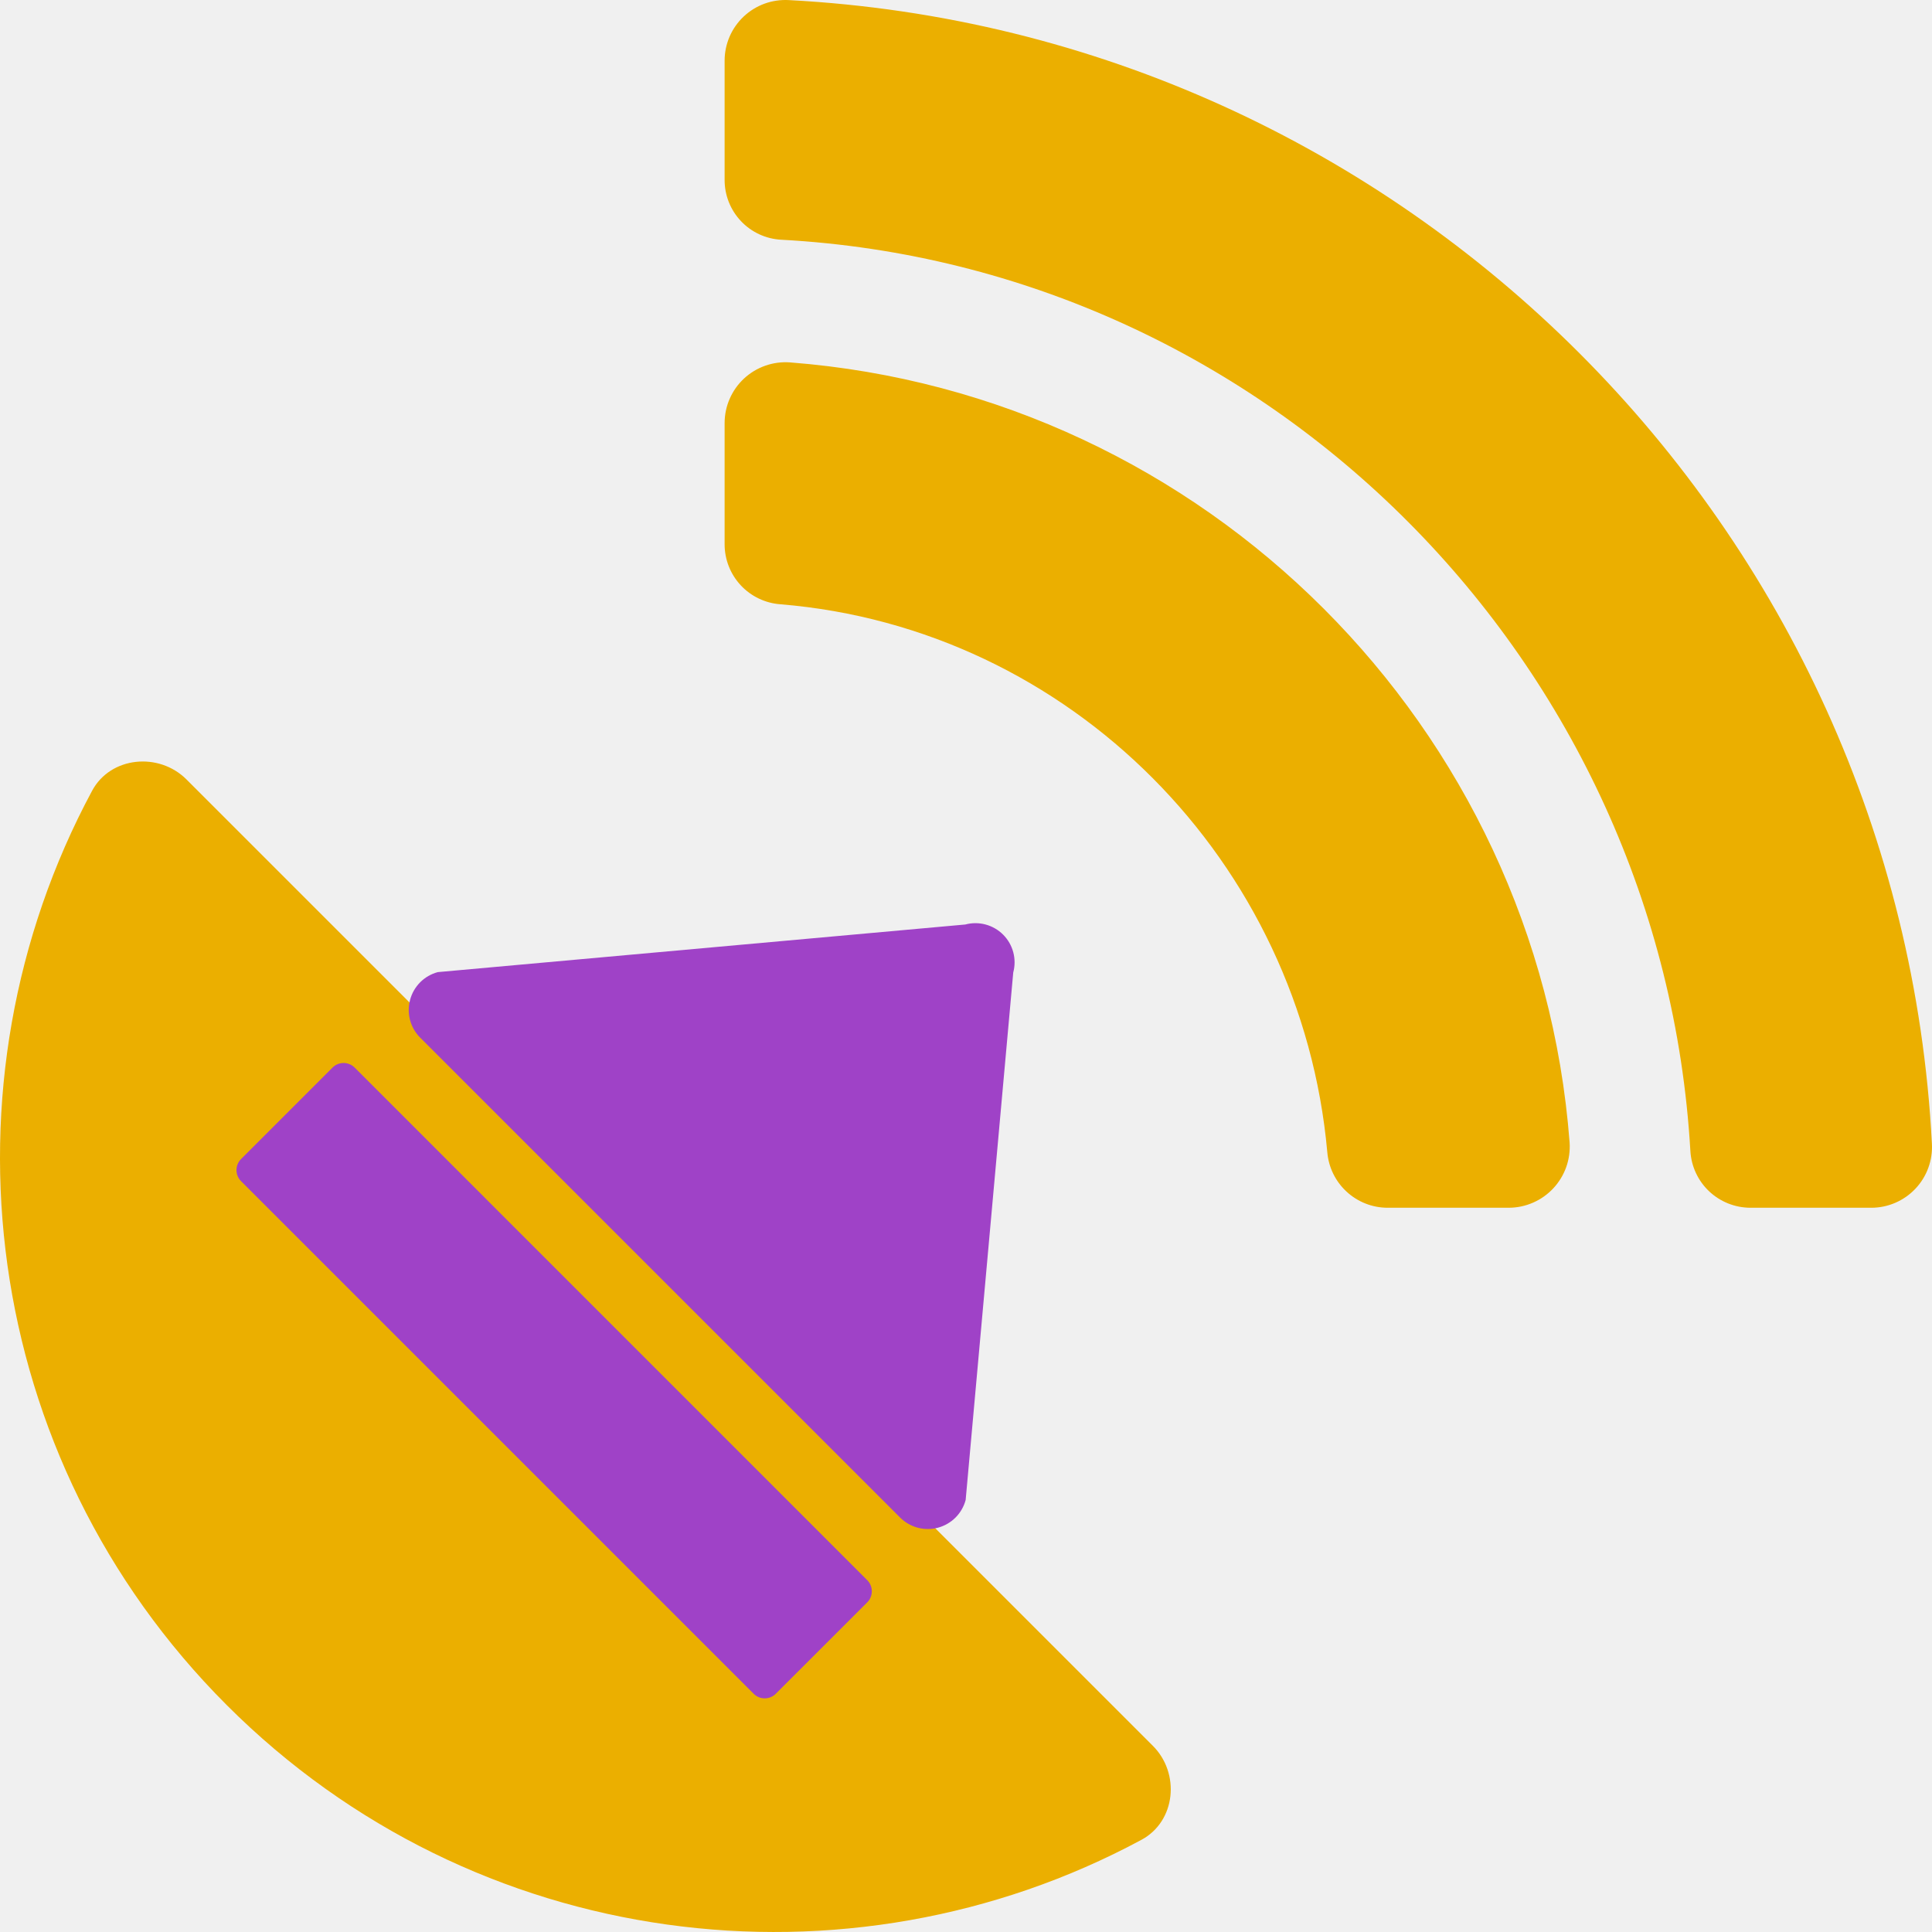
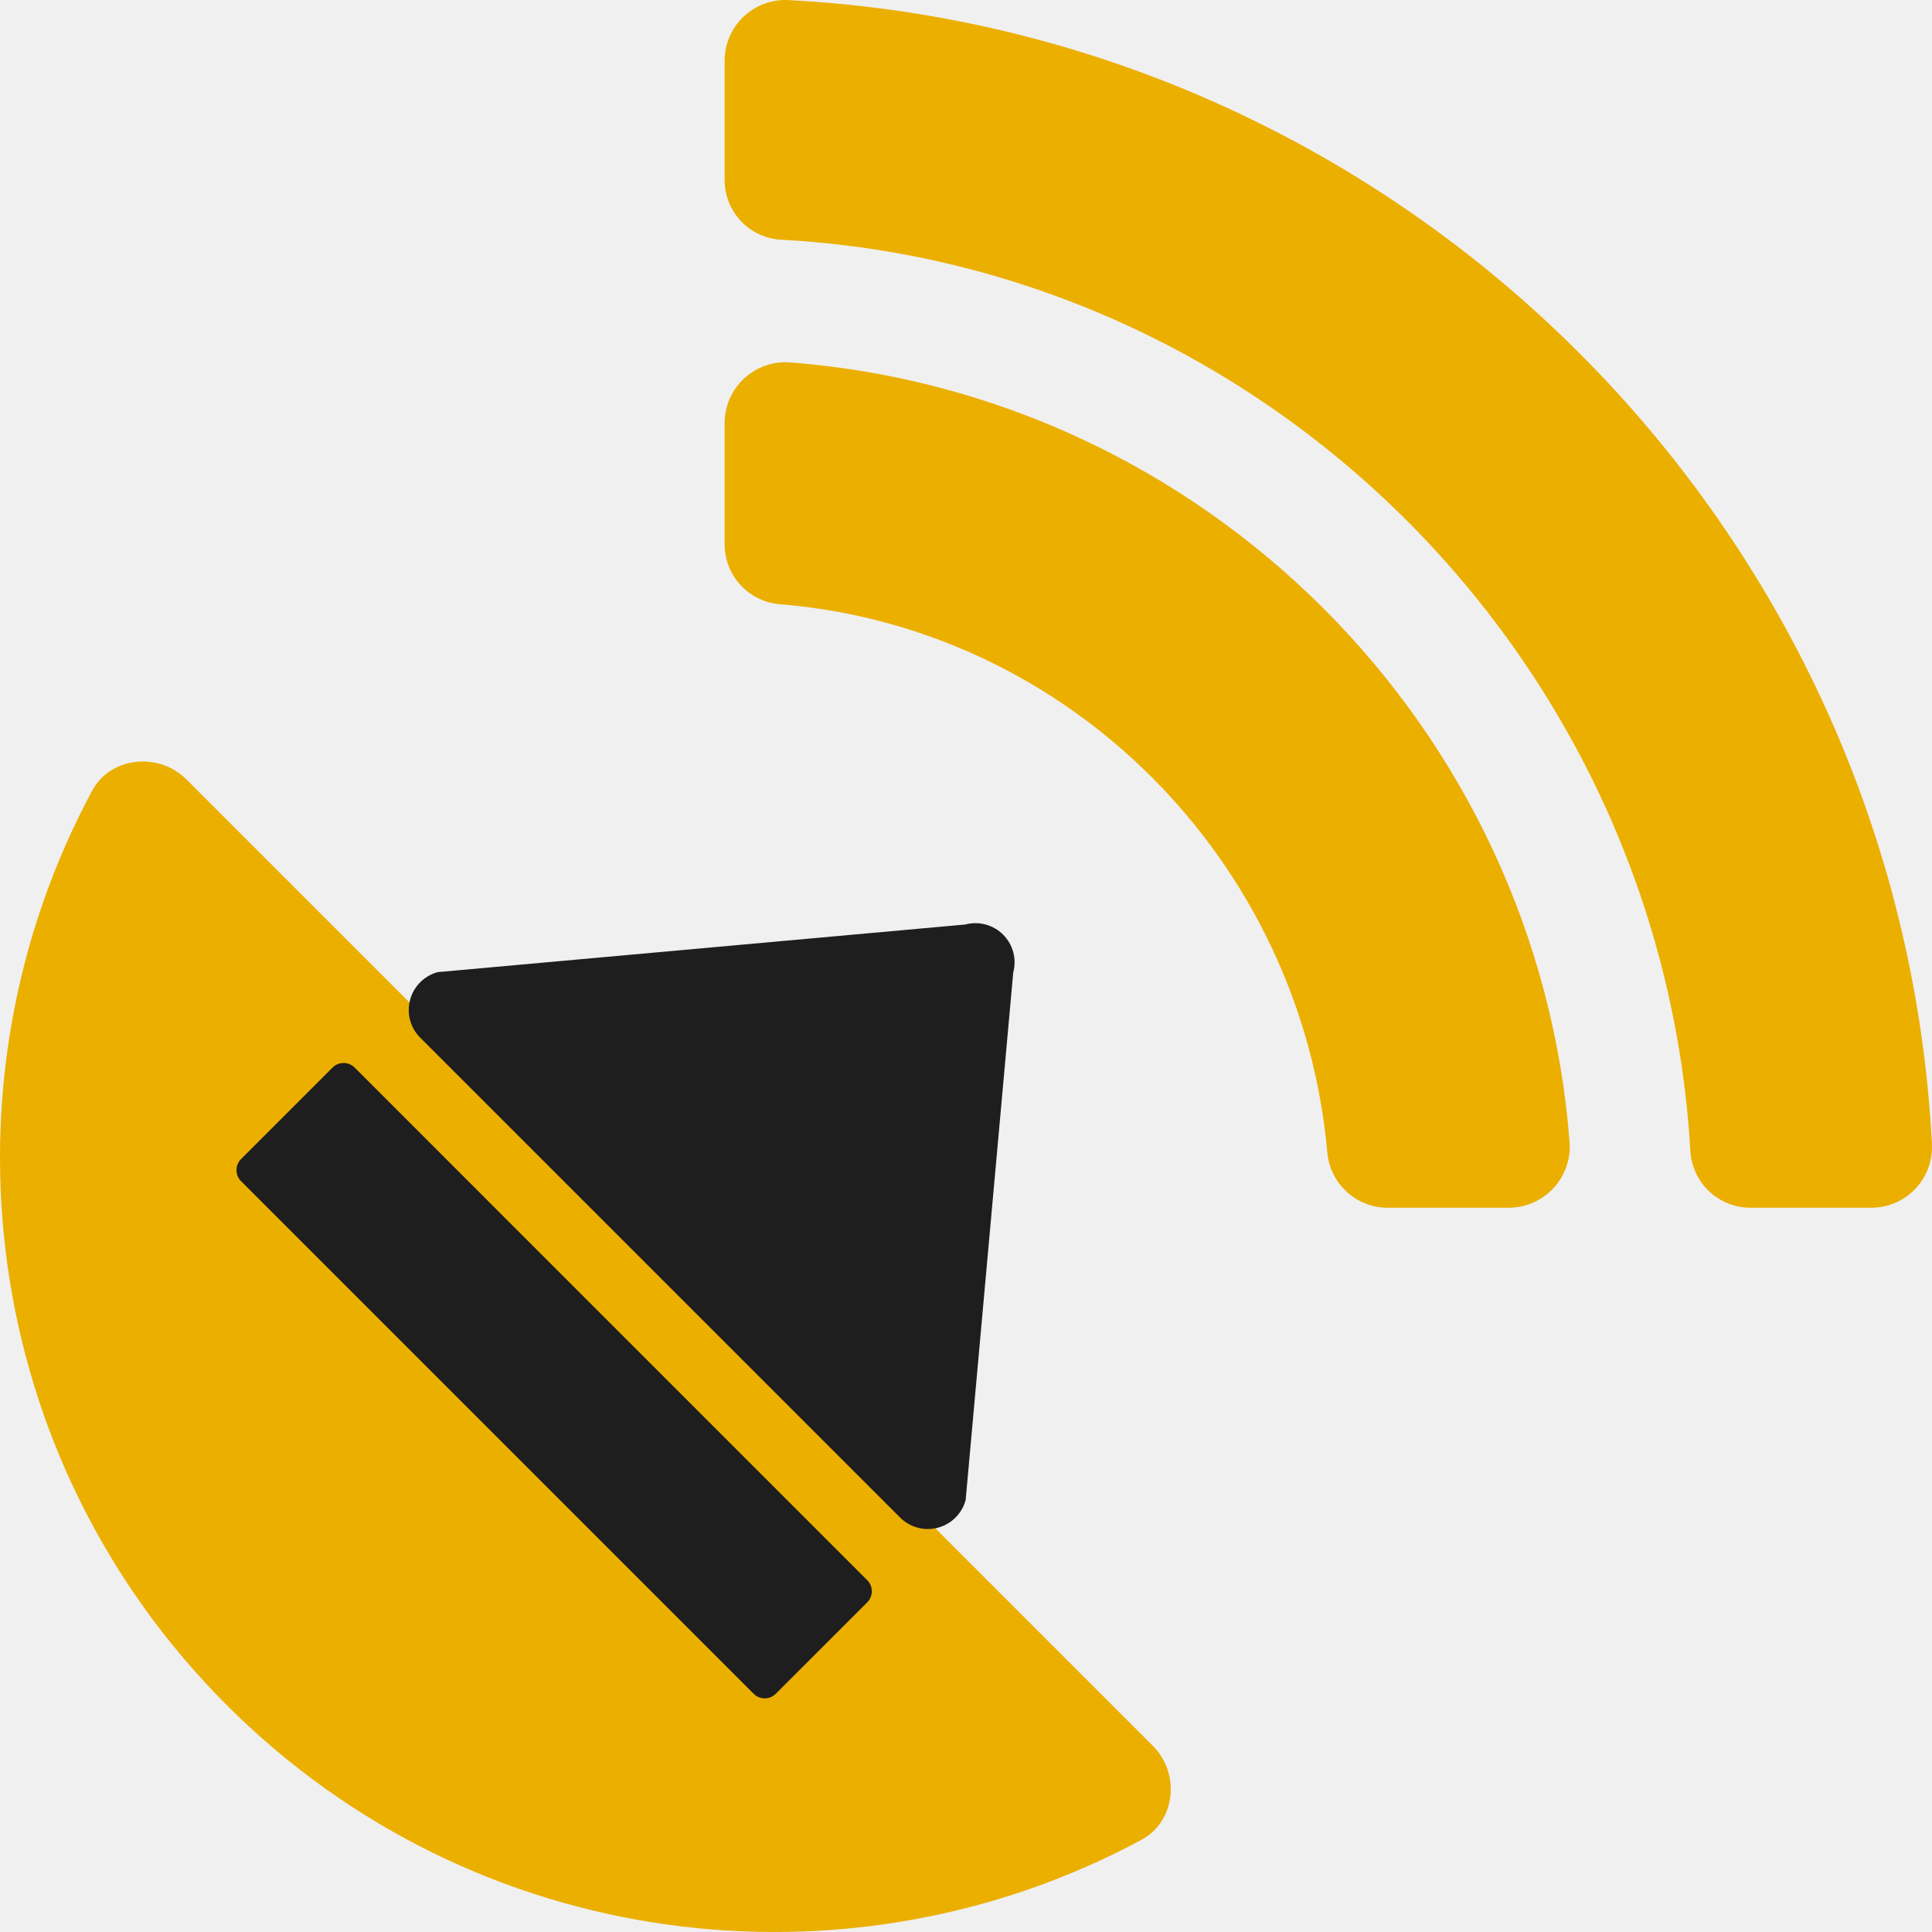
<svg xmlns="http://www.w3.org/2000/svg" width="84" height="84" viewBox="0 0 84 84" fill="none">
  <g clip-path="url(#clip0_309_5)">
    <path d="M50.113 75.894C51.325 77.091 51.128 79.191 49.621 79.996C36.871 86.854 20.627 84.903 9.861 74.137C-0.902 63.374 -2.855 47.145 4.005 34.38C4.808 32.888 6.908 32.69 8.107 33.888L27.272 53.052L31.766 48.558C31.653 48.13 31.505 47.738 31.505 47.276C31.505 46.238 31.813 45.222 32.39 44.359C32.967 43.495 33.787 42.822 34.746 42.425C35.706 42.028 36.761 41.924 37.78 42.126C38.798 42.329 39.734 42.829 40.468 43.563C41.203 44.298 41.703 45.233 41.905 46.252C42.108 47.27 42.004 48.326 41.606 49.285C41.209 50.245 40.536 51.065 39.672 51.642C38.809 52.219 37.794 52.527 36.755 52.527C36.297 52.527 35.902 52.381 35.476 52.265L30.979 56.762L50.113 75.894ZM83.996 49.722C84.016 50.08 83.963 50.438 83.84 50.775C83.718 51.111 83.528 51.419 83.282 51.68C83.037 51.941 82.74 52.149 82.412 52.292C82.083 52.435 81.729 52.51 81.371 52.511H76.102C75.436 52.509 74.796 52.254 74.311 51.797C73.827 51.34 73.535 50.715 73.495 50.05C72.264 28.801 55.199 11.572 33.966 10.423C33.299 10.388 32.671 10.097 32.213 9.611C31.755 9.125 31.501 8.481 31.505 7.813V2.629C31.506 2.271 31.581 1.917 31.723 1.588C31.866 1.259 32.075 0.963 32.336 0.717C32.596 0.472 32.905 0.282 33.241 0.159C33.578 0.037 33.936 -0.016 34.294 0.004C61.073 1.414 82.601 22.943 83.996 49.722ZM68.244 49.673C68.268 50.036 68.218 50.4 68.097 50.742C67.975 51.085 67.784 51.398 67.537 51.664C67.289 51.93 66.989 52.143 66.656 52.288C66.323 52.434 65.964 52.51 65.601 52.511H60.317C59.66 52.507 59.028 52.257 58.546 51.81C58.063 51.364 57.765 50.754 57.709 50.099C56.576 37.464 46.534 27.309 33.933 26.273C33.273 26.226 32.656 25.93 32.206 25.447C31.756 24.963 31.505 24.327 31.505 23.666V18.397C31.505 18.033 31.579 17.673 31.725 17.34C31.87 17.006 32.082 16.706 32.349 16.458C32.615 16.211 32.929 16.02 33.273 15.9C33.616 15.779 33.98 15.73 34.343 15.756C52.41 17.151 66.865 31.606 68.244 49.673Z" fill="#EBAF00" />
-     <path d="M33.731 73.641L37.706 69.667C37.972 69.401 37.972 68.969 37.705 68.703L15.42 46.417C15.154 46.151 14.723 46.151 14.457 46.417L10.482 50.392C10.216 50.658 10.216 51.09 10.482 51.356L32.767 73.641C33.033 73.908 33.465 73.908 33.731 73.641Z" fill="#9F42C7" />
-     <path d="M39.135 65.98L18.27 45.116C17.84 44.686 17.671 44.059 17.83 43.471C17.986 42.883 18.446 42.423 19.034 42.266L41.968 40.196C42.556 40.038 43.184 40.206 43.614 40.637C44.044 41.067 44.212 41.694 44.054 42.282L41.985 65.217C41.906 65.511 41.752 65.772 41.544 65.981C41.336 66.189 41.074 66.342 40.78 66.422C40.192 66.579 39.565 66.41 39.135 65.98Z" fill="#9F42C7" />
+     <path d="M33.731 73.641L37.706 69.667C37.972 69.401 37.972 68.969 37.705 68.703L15.42 46.417C15.154 46.151 14.723 46.151 14.457 46.417L10.482 50.392C10.216 50.658 10.216 51.09 10.482 51.356L32.767 73.641C33.033 73.908 33.465 73.908 33.731 73.641Z" fill="#1E1E1E" />
+     <path d="M39.135 65.98L18.27 45.116C17.84 44.686 17.671 44.059 17.83 43.471C17.986 42.883 18.446 42.423 19.034 42.266L41.968 40.196C42.556 40.038 43.184 40.206 43.614 40.637C44.044 41.067 44.212 41.694 44.054 42.282L41.985 65.217C41.906 65.511 41.752 65.772 41.544 65.981C41.336 66.189 41.074 66.342 40.78 66.422C40.192 66.579 39.565 66.41 39.135 65.98Z" fill="#1E1E1E" />
  </g>
  <defs>
    <clipPath id="clip0_309_5">
      <rect width="84" height="84" fill="white" />
    </clipPath>
  </defs>
</svg>
